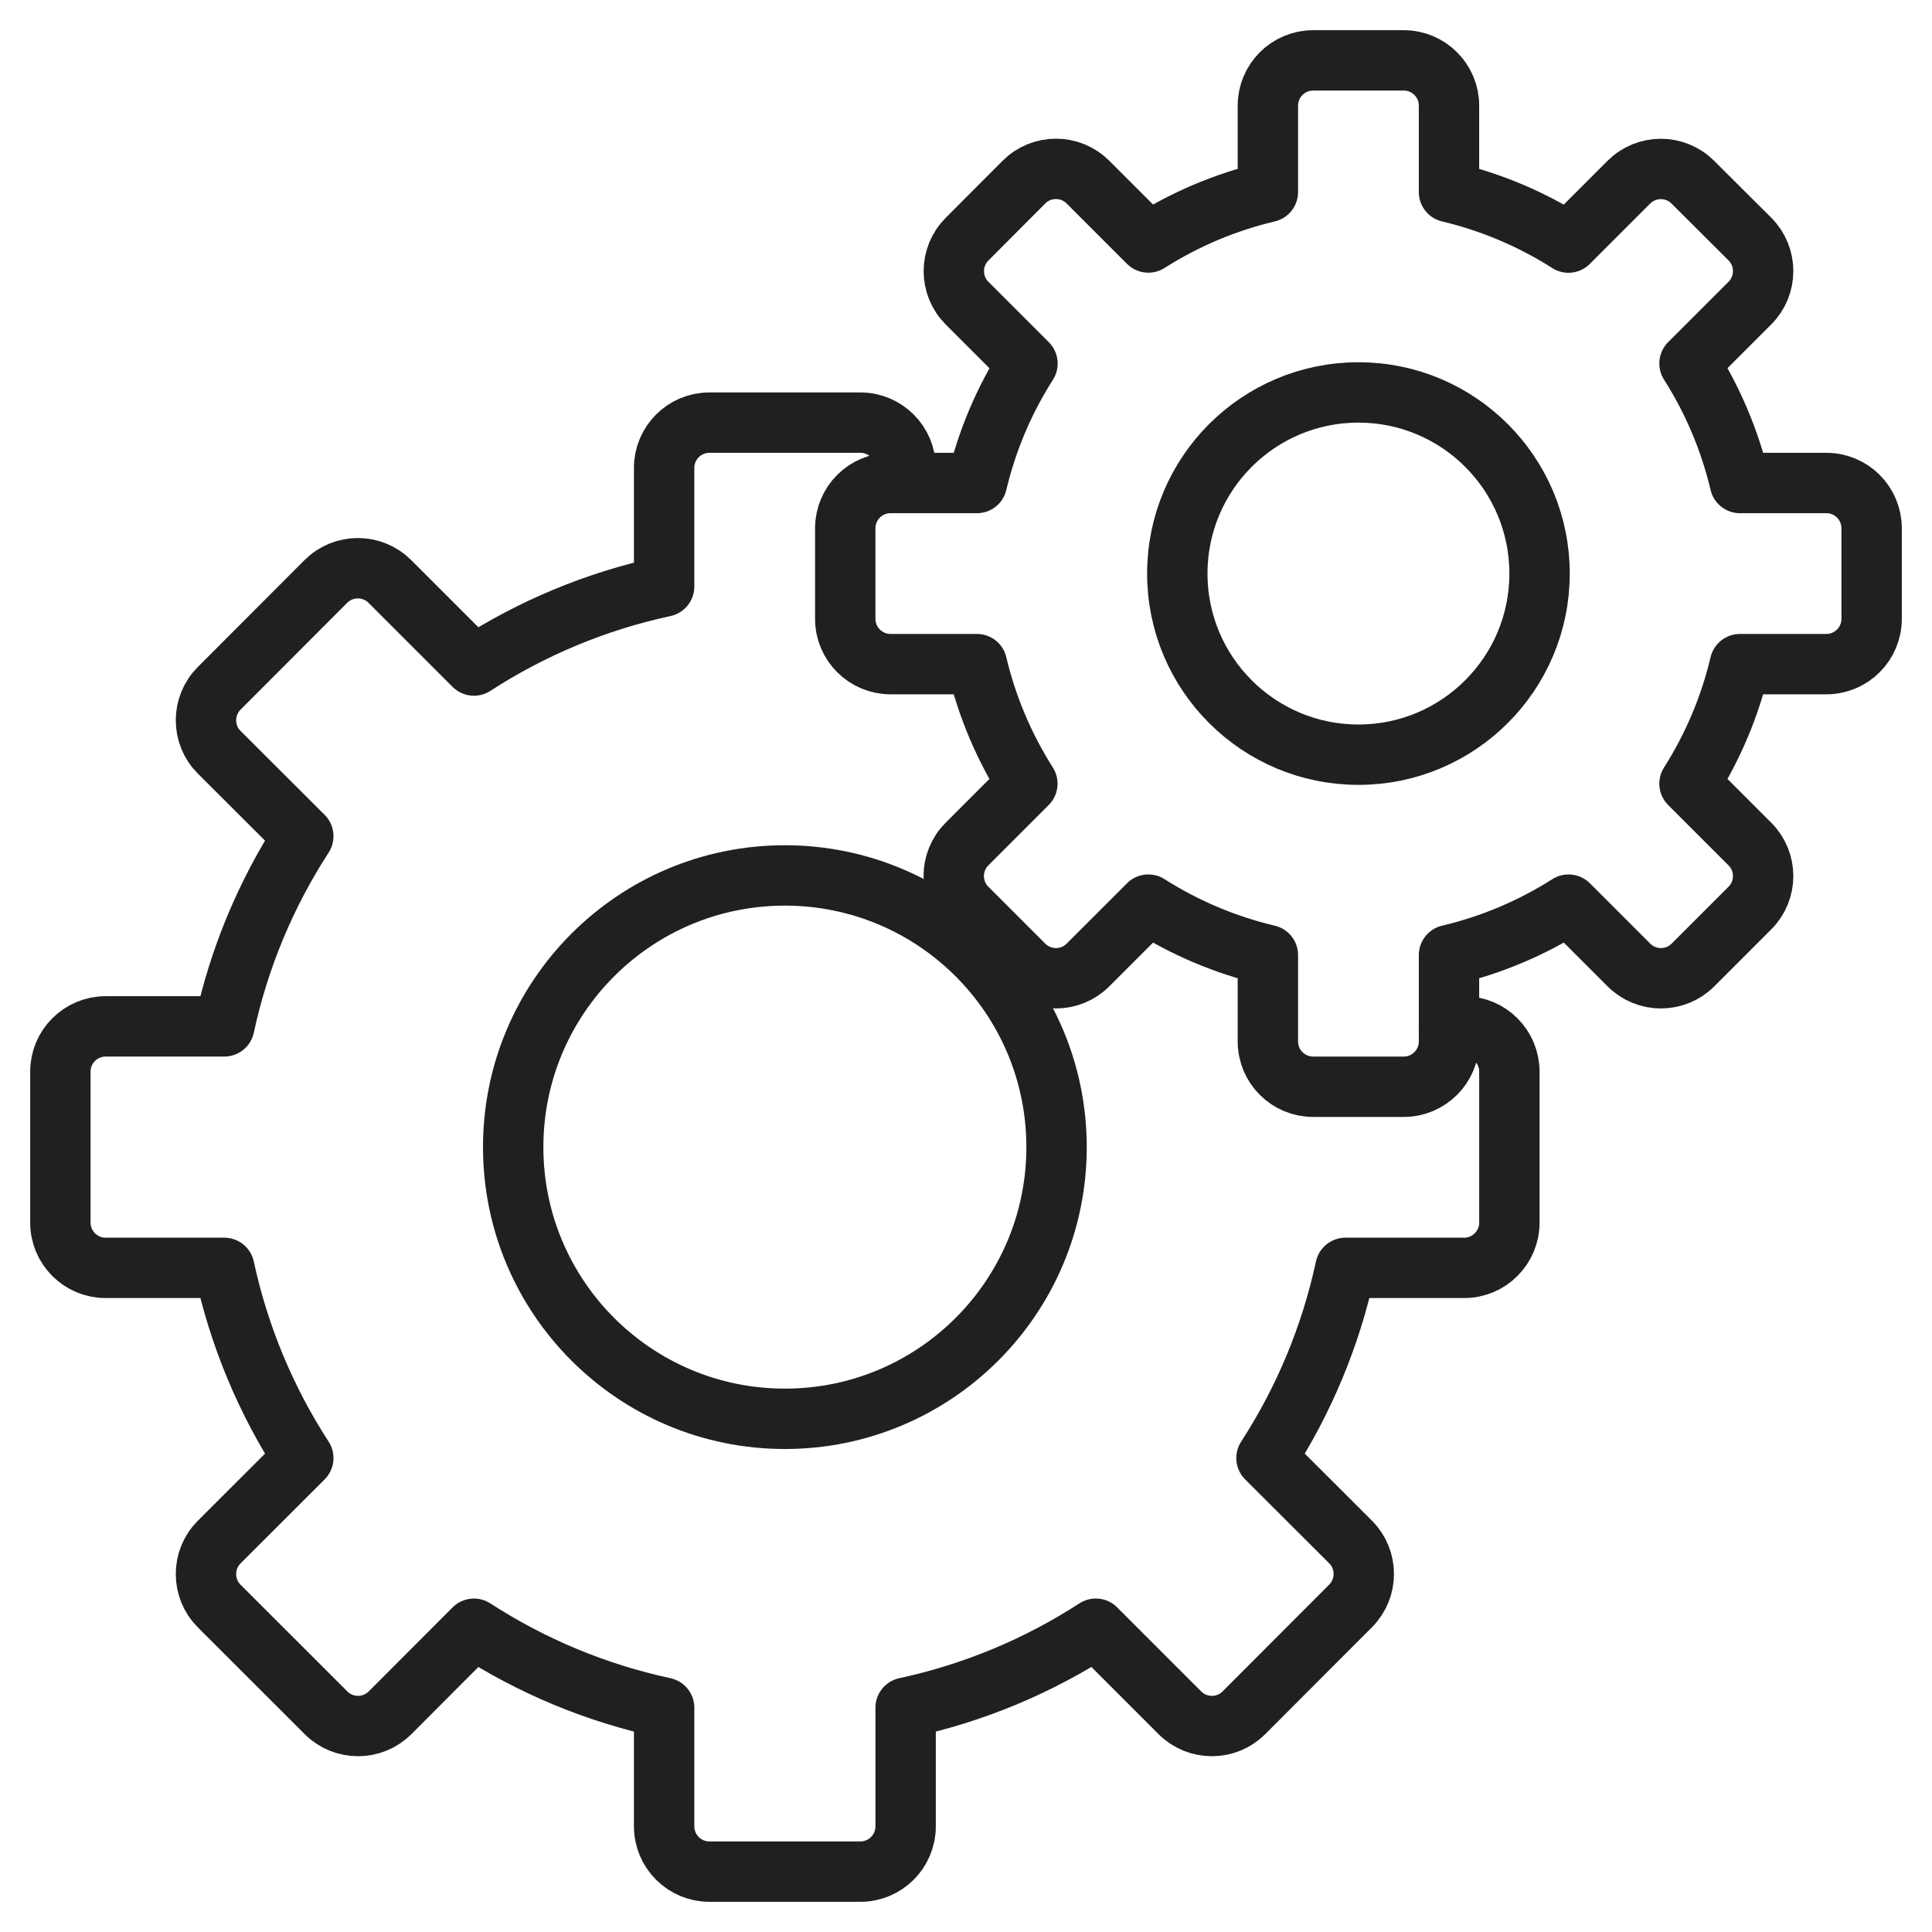
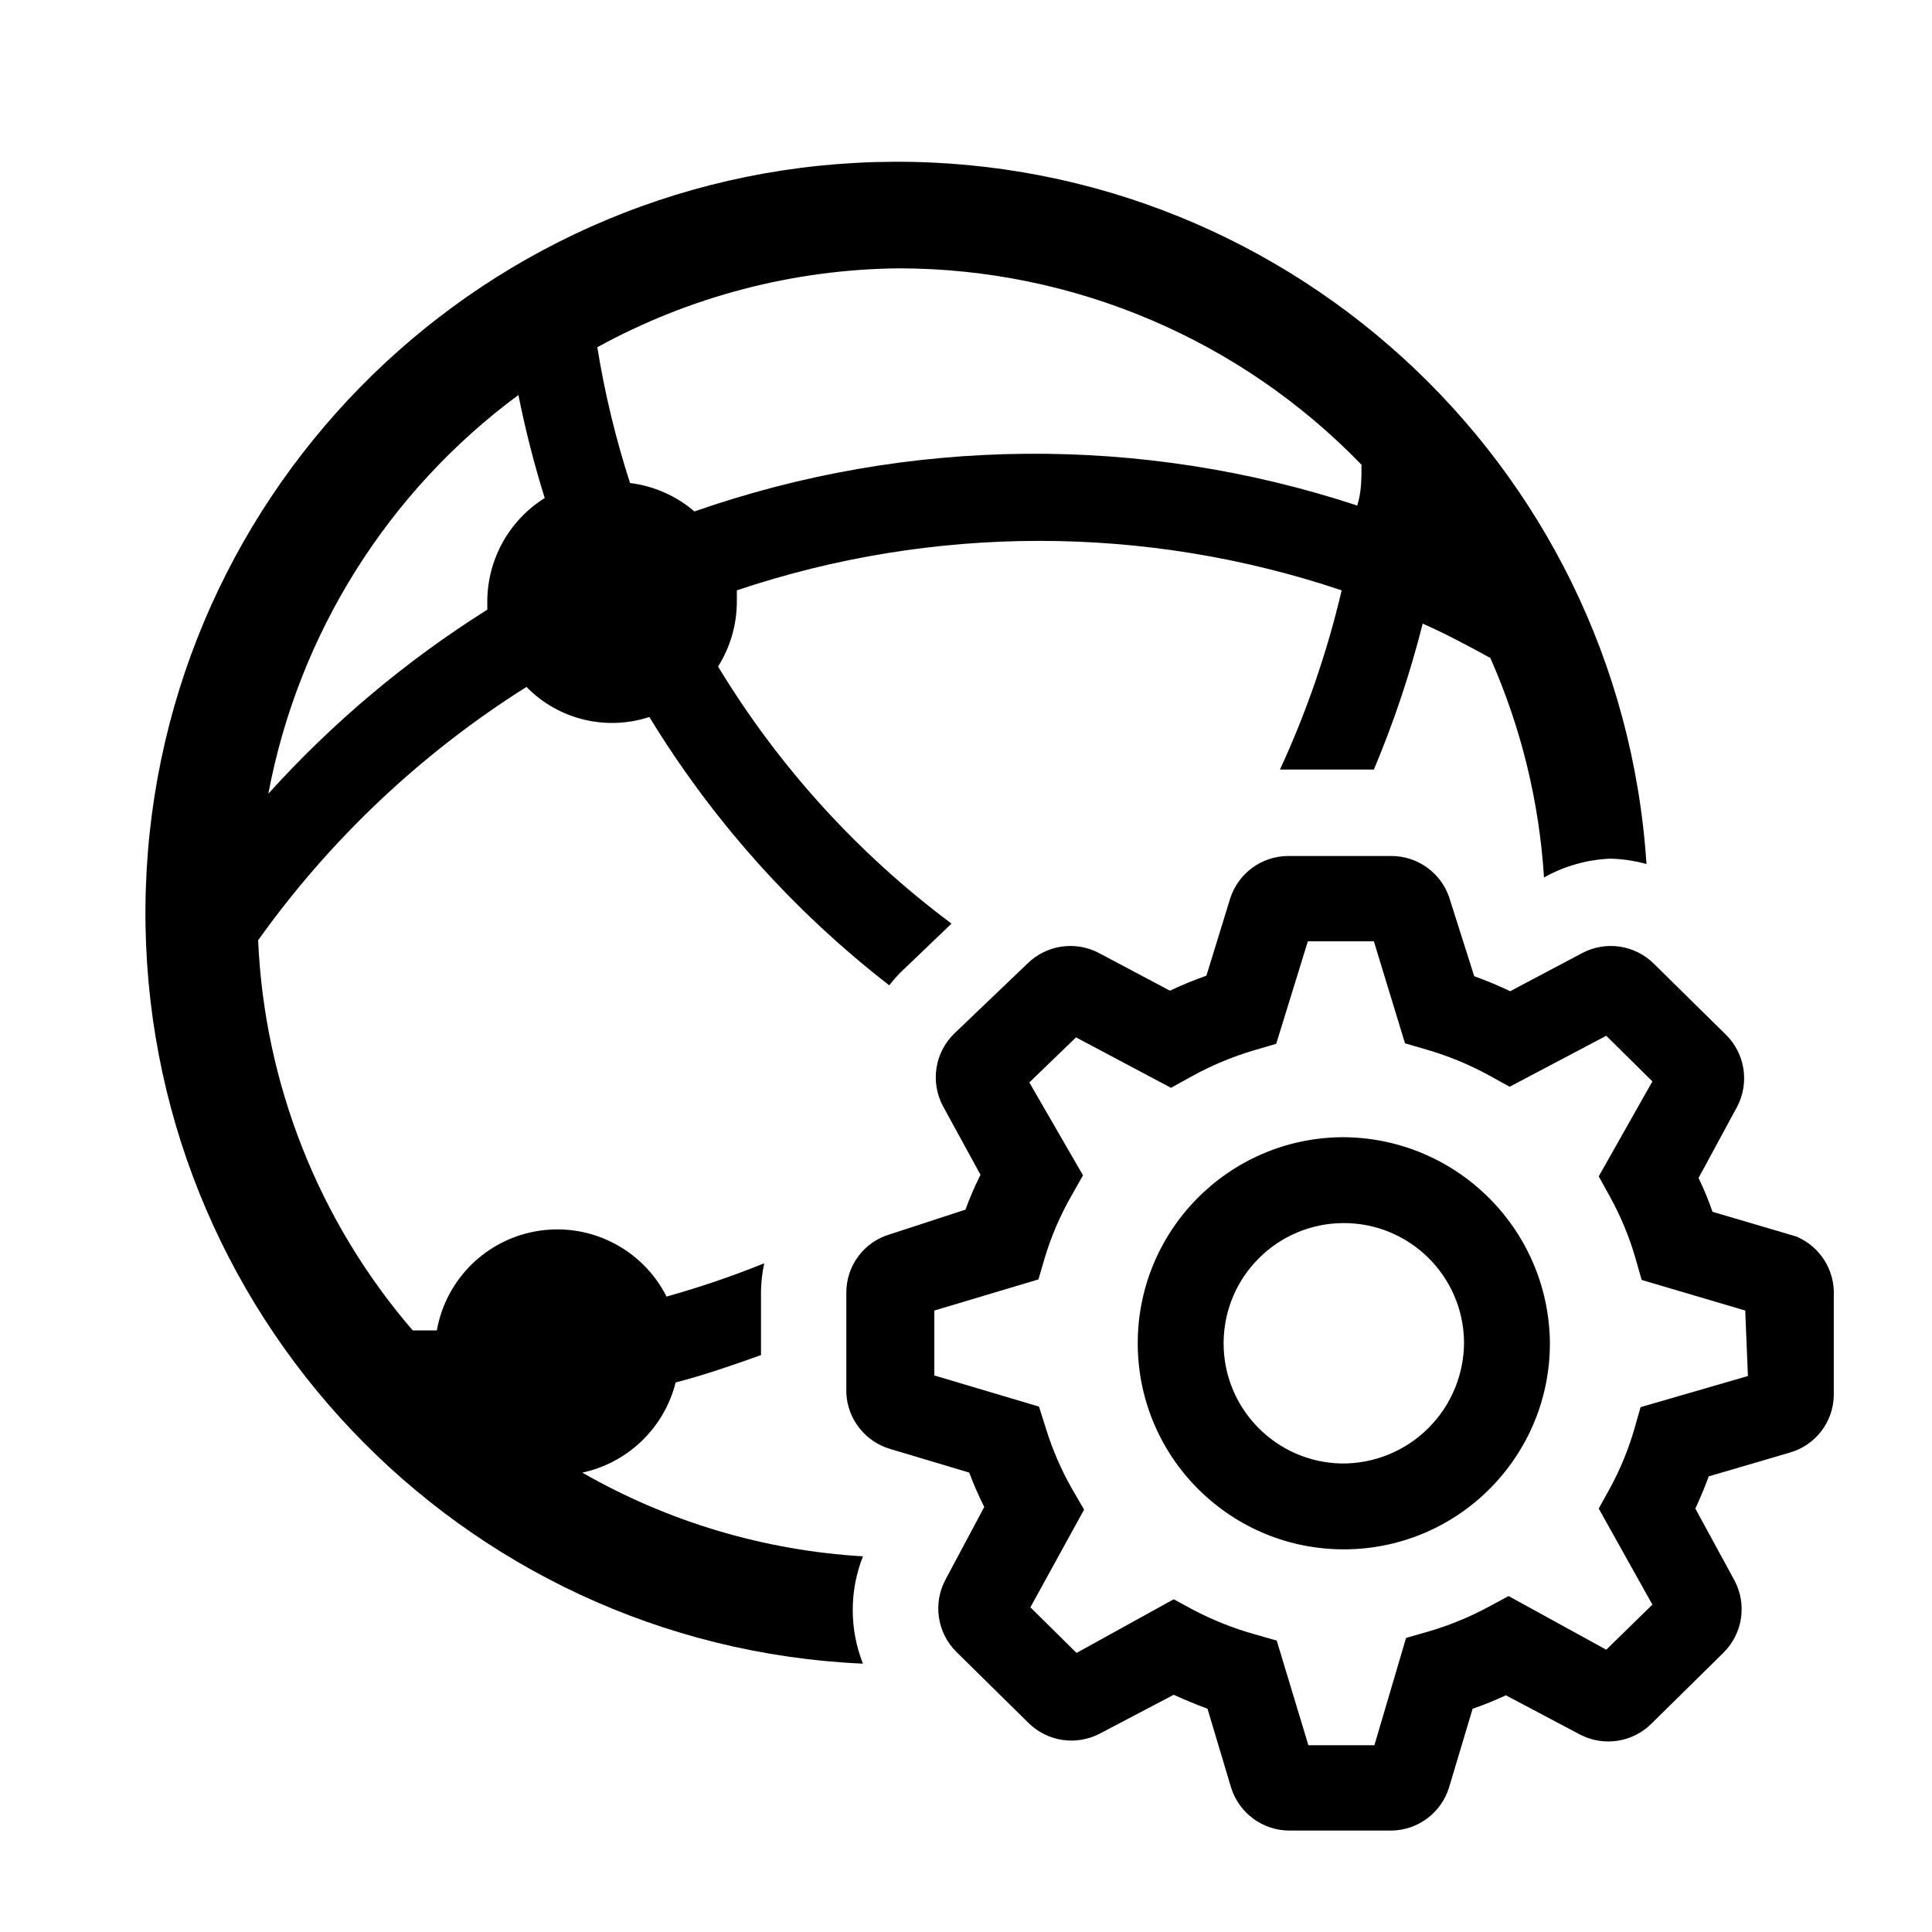
- <svg xmlns="http://www.w3.org/2000/svg" height="64" width="64" preserveaspectratio="none" aria-labelledby="title" aria-describedby="desc" role="img">
-   <circle data-name="layer2" cx="26" cy="38" r="9" fill="none" stroke="#202020" stroke-linecap="round" stroke-miterlimit="10" stroke-width="2" stroke-linejoin="round" />
-   <circle data-name="layer1" cx="45" cy="19" r="6" fill="none" stroke="#202020" stroke-linecap="round" stroke-miterlimit="10" stroke-width="2" stroke-linejoin="round" />
-   <path data-name="layer2" d="M30 16v-.5a1.5 1.5 0 0 0-1.5-1.5h-5a1.5 1.5 0 0 0-1.5 1.5v3.93a18.874 18.874 0 0 0-6.3 2.617l-2.785-2.785a1.5 1.5 0 0 0-2.121 0L7.262 22.8a1.5 1.5 0 0 0 0 2.121l2.785 2.779A18.872 18.872 0 0 0 7.43 34H3.5A1.5 1.5 0 0 0 2 35.5v5A1.5 1.5 0 0 0 3.5 42h3.93a18.874 18.874 0 0 0 2.617 6.3l-2.785 2.782a1.5 1.5 0 0 0 0 2.121l3.538 3.535a1.5 1.5 0 0 0 2.121 0l2.779-2.784A18.874 18.874 0 0 0 22 56.57v3.93a1.5 1.5 0 0 0 1.5 1.5h5a1.5 1.5 0 0 0 1.5-1.5v-3.93a18.874 18.874 0 0 0 6.3-2.617l2.785 2.785a1.5 1.5 0 0 0 2.121 0l3.532-3.538a1.5 1.5 0 0 0 0-2.121L41.954 48.3A18.874 18.874 0 0 0 44.57 42h3.93a1.5 1.5 0 0 0 1.5-1.5v-5a1.5 1.5 0 0 0-1.5-1.5H48" fill="none" stroke="#202020" stroke-linecap="round" stroke-miterlimit="10" stroke-width="2" stroke-linejoin="round" />
-   <path data-name="layer1" d="M60.5 16h-2.862a12.911 12.911 0 0 0-1.671-3.96l2-2a1.5 1.5 0 0 0 0-2.121l-1.889-1.883a1.5 1.5 0 0 0-2.121 0l-2 2A12.911 12.911 0 0 0 48 6.362V3.5A1.5 1.5 0 0 0 46.5 2h-3A1.5 1.5 0 0 0 42 3.5v2.862a12.911 12.911 0 0 0-3.96 1.671l-2-2a1.5 1.5 0 0 0-2.121 0l-1.883 1.889a1.5 1.5 0 0 0 0 2.121l2 2A12.911 12.911 0 0 0 32.362 16H29.5a1.5 1.5 0 0 0-1.5 1.5v3a1.5 1.5 0 0 0 1.5 1.5h2.862a12.911 12.911 0 0 0 1.671 3.96l-2 2a1.5 1.5 0 0 0 0 2.121l1.886 1.886a1.5 1.5 0 0 0 2.121 0l2-2A12.911 12.911 0 0 0 42 31.638V34.5a1.5 1.5 0 0 0 1.5 1.5h3a1.5 1.5 0 0 0 1.5-1.5v-2.862a12.911 12.911 0 0 0 3.96-1.671l2 2a1.5 1.5 0 0 0 2.121 0l1.886-1.886a1.5 1.5 0 0 0 0-2.121l-2-2A12.911 12.911 0 0 0 57.638 22H60.5a1.5 1.5 0 0 0 1.5-1.5v-3a1.5 1.5 0 0 0-1.5-1.5z" fill="none" stroke="#202020" stroke-linecap="round" stroke-miterlimit="10" stroke-width="2" stroke-linejoin="round" />
+ <svg xmlns="http://www.w3.org/2000/svg" version="1.1" width="36" height="36" viewBox="0 0 36 36" preserveAspectRatio="xMidYMid meet">
+   <path d="M10.85,27.44a2.29,2.29,0,0,0,1.74-1.68c.54-.14,1.06-.32,1.59-.51v-1.2a2.77,2.77,0,0,1,.06-.51,17.44,17.44,0,0,1-1.82.62,2.28,2.28,0,0,0-4.28.63l-.45,0h0a11.93,11.93,0,0,1-2.88-7.27,17.79,17.79,0,0,1,5-4.72,2.23,2.23,0,0,0,2.29.56,18.52,18.52,0,0,0,4.47,5,2.74,2.74,0,0,1,.21-.24l.95-.91a16.9,16.9,0,0,1-4.35-4.79,2.27,2.27,0,0,0,.35-1.2c0-.07,0-.14,0-.22A17.69,17.69,0,0,1,25,11a17.49,17.49,0,0,1-1.15,3.34l.19,0h1.56a19,19,0,0,0,.91-2.72c.43.19.84.41,1.26.64a11.94,11.94,0,0,1,1,4.09l0,0A2.77,2.77,0,0,1,30,16a2.73,2.73,0,0,1,.68.1A14,14,0,1,0,16.08,31a2.72,2.72,0,0,1,0-2A11.93,11.93,0,0,1,10.85,27.44ZM16.76,5a12,12,0,0,1,8.61,3.66c0,.25,0,.51-.08.76a19.21,19.21,0,0,0-12.35.11A2.28,2.28,0,0,0,11.74,9a17,17,0,0,1-.61-2.53A11.92,11.92,0,0,1,16.76,5ZM9.66,7.36a18.72,18.72,0,0,0,.49,1.92,2.28,2.28,0,0,0-1.07,1.93s0,.1,0,.15A19.45,19.45,0,0,0,5,14.79,12,12,0,0,1,9.66,7.36Z" class="clr-i-outline clr-i-outline-path-1" />
+   <path d="M25,21.19A3.84,3.84,0,1,0,28.88,25,3.87,3.87,0,0,0,25,21.19Zm0,6.08A2.24,2.24,0,1,1,27.28,25,2.26,2.26,0,0,1,25,27.27Z" class="clr-i-outline clr-i-outline-path-2" />
+   <path d="M34.17,24.14a1.14,1.14,0,0,0-.7-1.1l-1.56-.46q-.11-.32-.26-.63l.72-1.33a1.14,1.14,0,0,0-.21-1.34l-1.34-1.32a1.14,1.14,0,0,0-1.34-.2l-1.34.71a7.28,7.28,0,0,0-.67-.28L27,16.71a1.14,1.14,0,0,0-1.08-.76H24a1.14,1.14,0,0,0-1.08.8l-.44,1.43a7.32,7.32,0,0,0-.68.28l-1.32-.7a1.14,1.14,0,0,0-1.33.19l-1.37,1.31a1.14,1.14,0,0,0-.21,1.35l.7,1.28q-.16.32-.28.65L16.58,23a1.13,1.13,0,0,0-.81,1.09v1.87A1.14,1.14,0,0,0,16.59,27l1.47.44q.12.32.28.64l-.72,1.35a1.14,1.14,0,0,0,.2,1.35l1.34,1.32a1.14,1.14,0,0,0,1.34.2l1.37-.72q.31.14.63.26l.44,1.47a1.14,1.14,0,0,0,1.09.8h1.9A1.14,1.14,0,0,0,27,33.31l.44-1.47c.21-.07.42-.16.62-.25l1.38.73a1.14,1.14,0,0,0,1.33-.2l1.34-1.32a1.14,1.14,0,0,0,.21-1.35l-.73-1.34q.14-.3.25-.6l1.5-.44A1.13,1.13,0,0,0,34.17,26Zm-1.6,1.5-2,.58-.12.42A5.55,5.55,0,0,1,30,27.73l-.21.38,1,1.79-.86.84-1.82-1-.37.2a5.78,5.78,0,0,1-1.12.46l-.42.12-.59,2H24.38l-.59-1.95-.42-.12A5.86,5.86,0,0,1,22.24,30l-.37-.2-1.81,1-.86-.85,1-1.82-.22-.38a5.6,5.6,0,0,1-.49-1.13l-.13-.41-1.95-.58V24.42l1.94-.58.12-.41a5.53,5.53,0,0,1,.49-1.14l.22-.39-1-1.73.87-.84,1.77.94.38-.21a5.8,5.8,0,0,1,1.17-.49l.41-.12.59-1.91h1.23l.58,1.9.41.12a5.79,5.79,0,0,1,1.16.48l.38.21,1.8-.95.86.85-1,1.77.21.38a5.53,5.53,0,0,1,.47,1.13l.12.42,1.93.57Z" class="clr-i-outline clr-i-outline-path-3" />
+   <rect x="0" y="0" width="36" height="36" fill-opacity="0" />
</svg>
